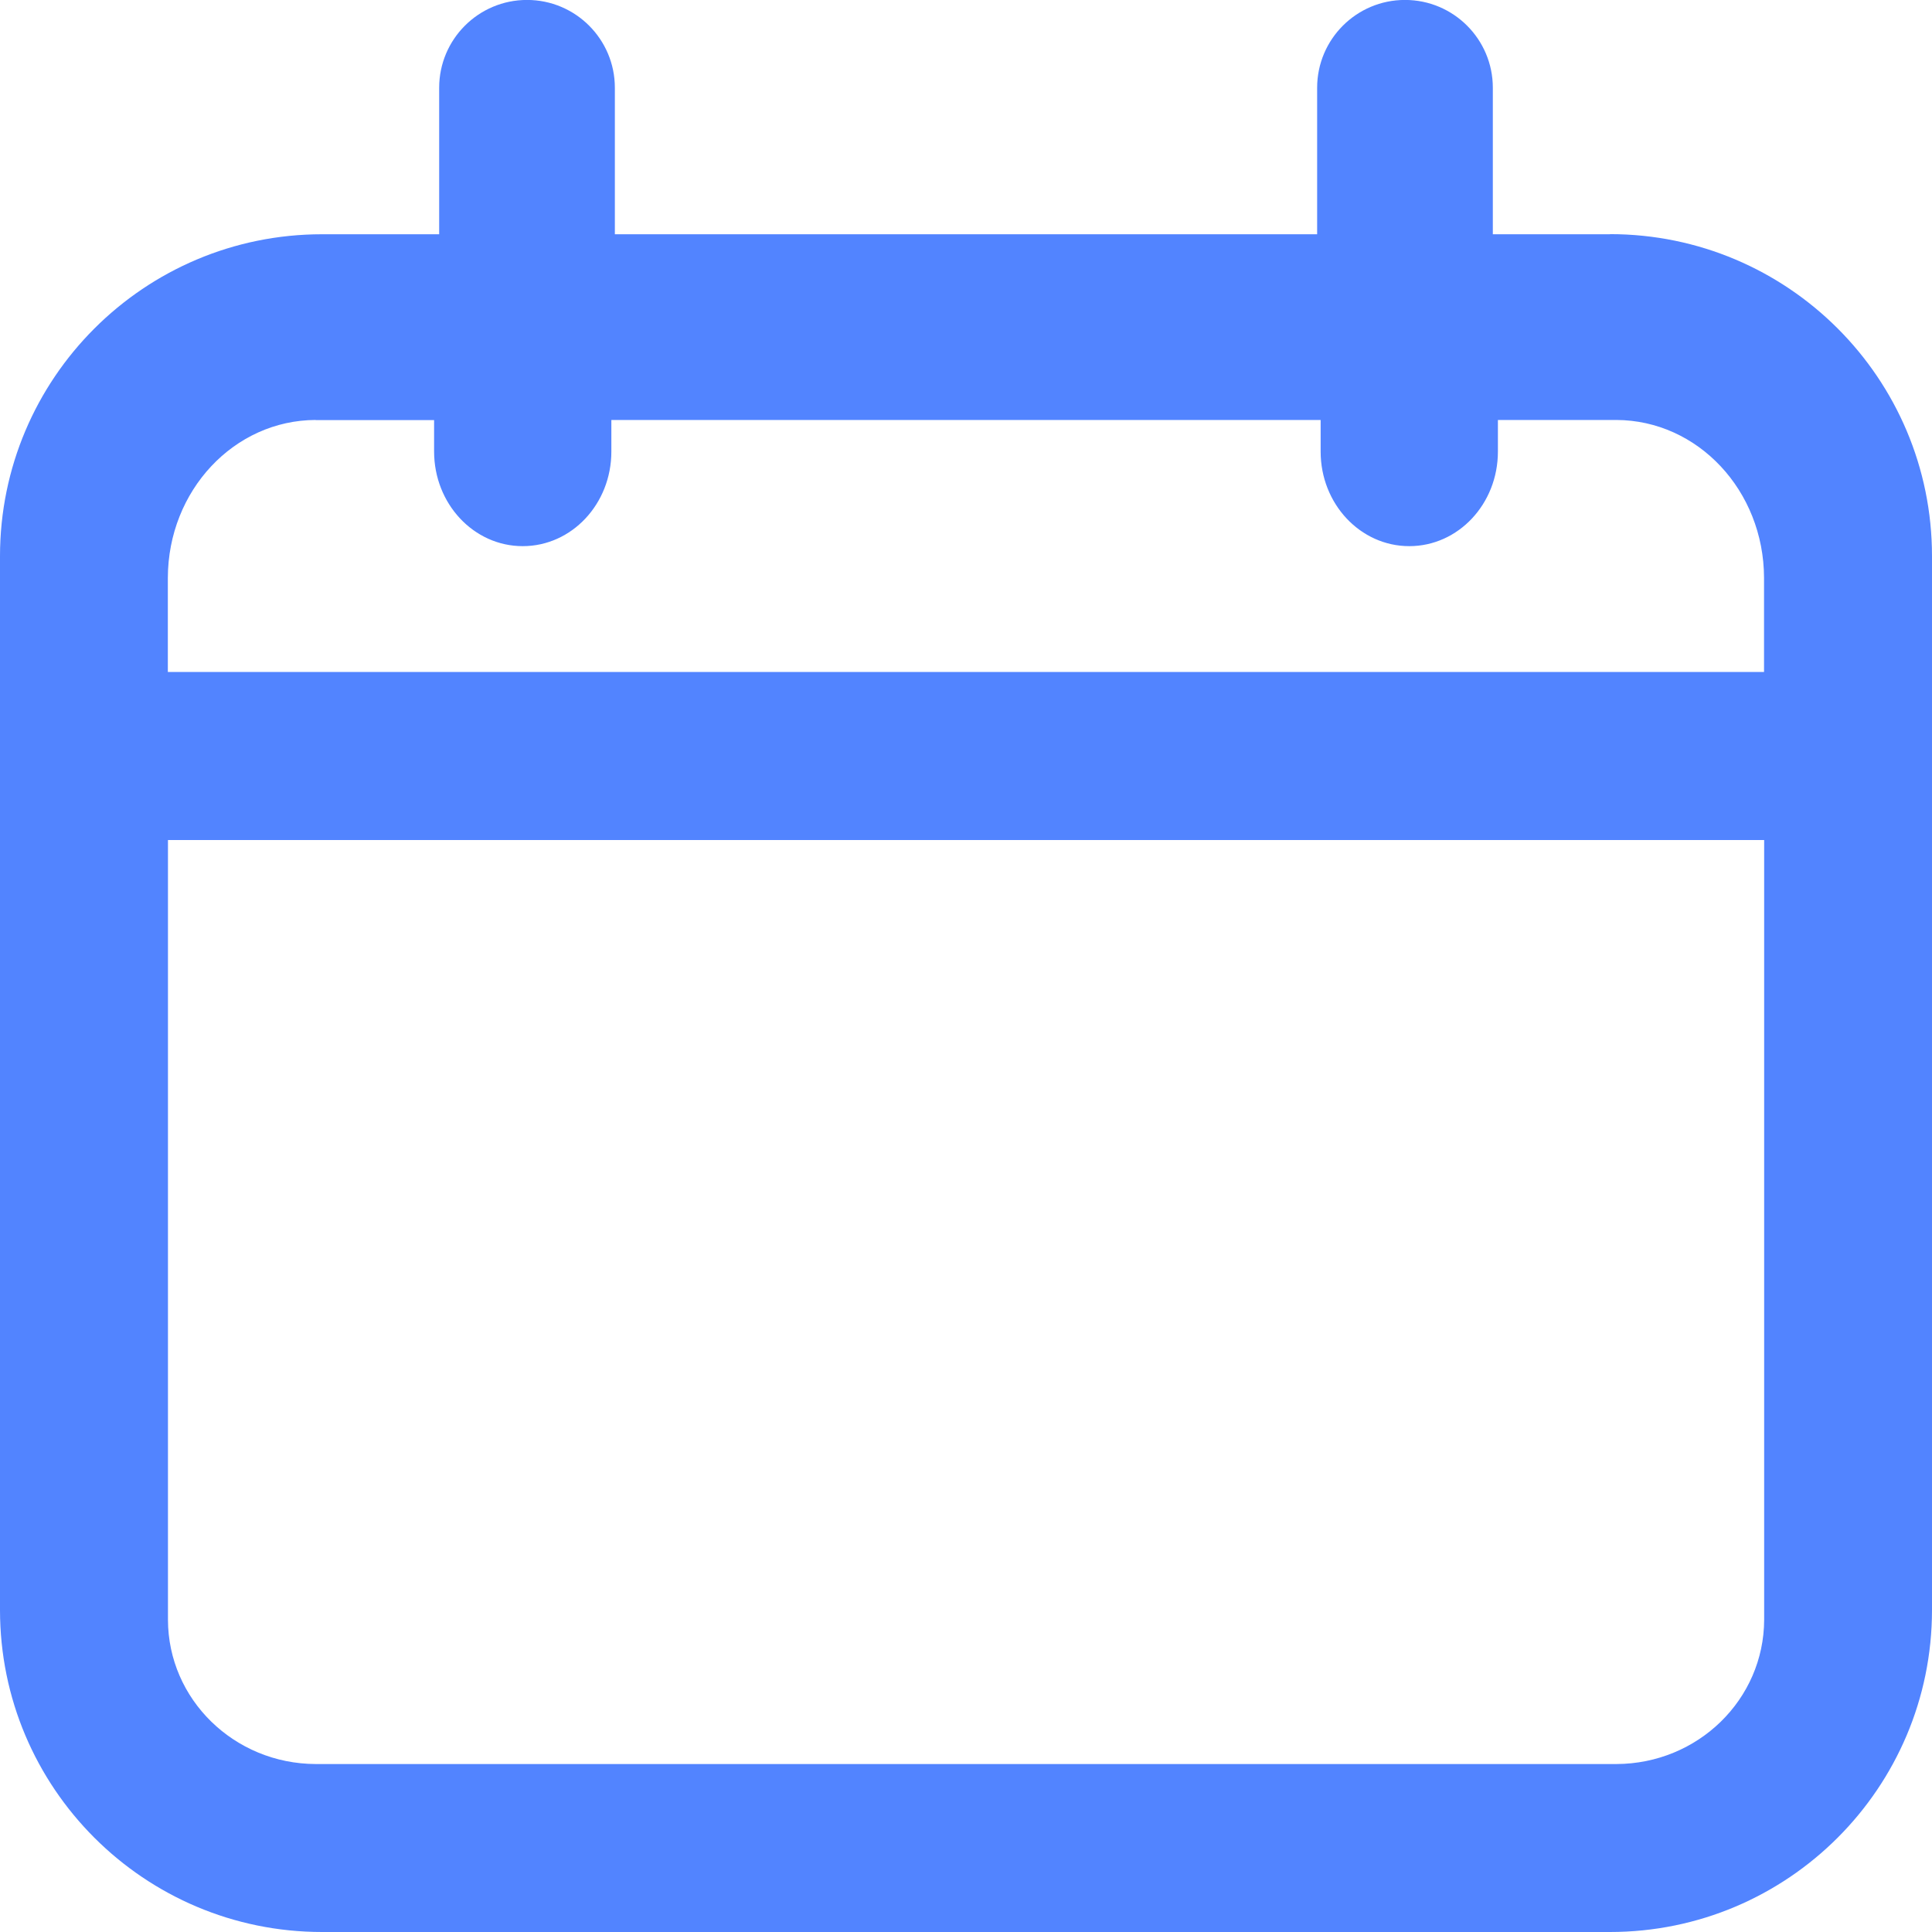
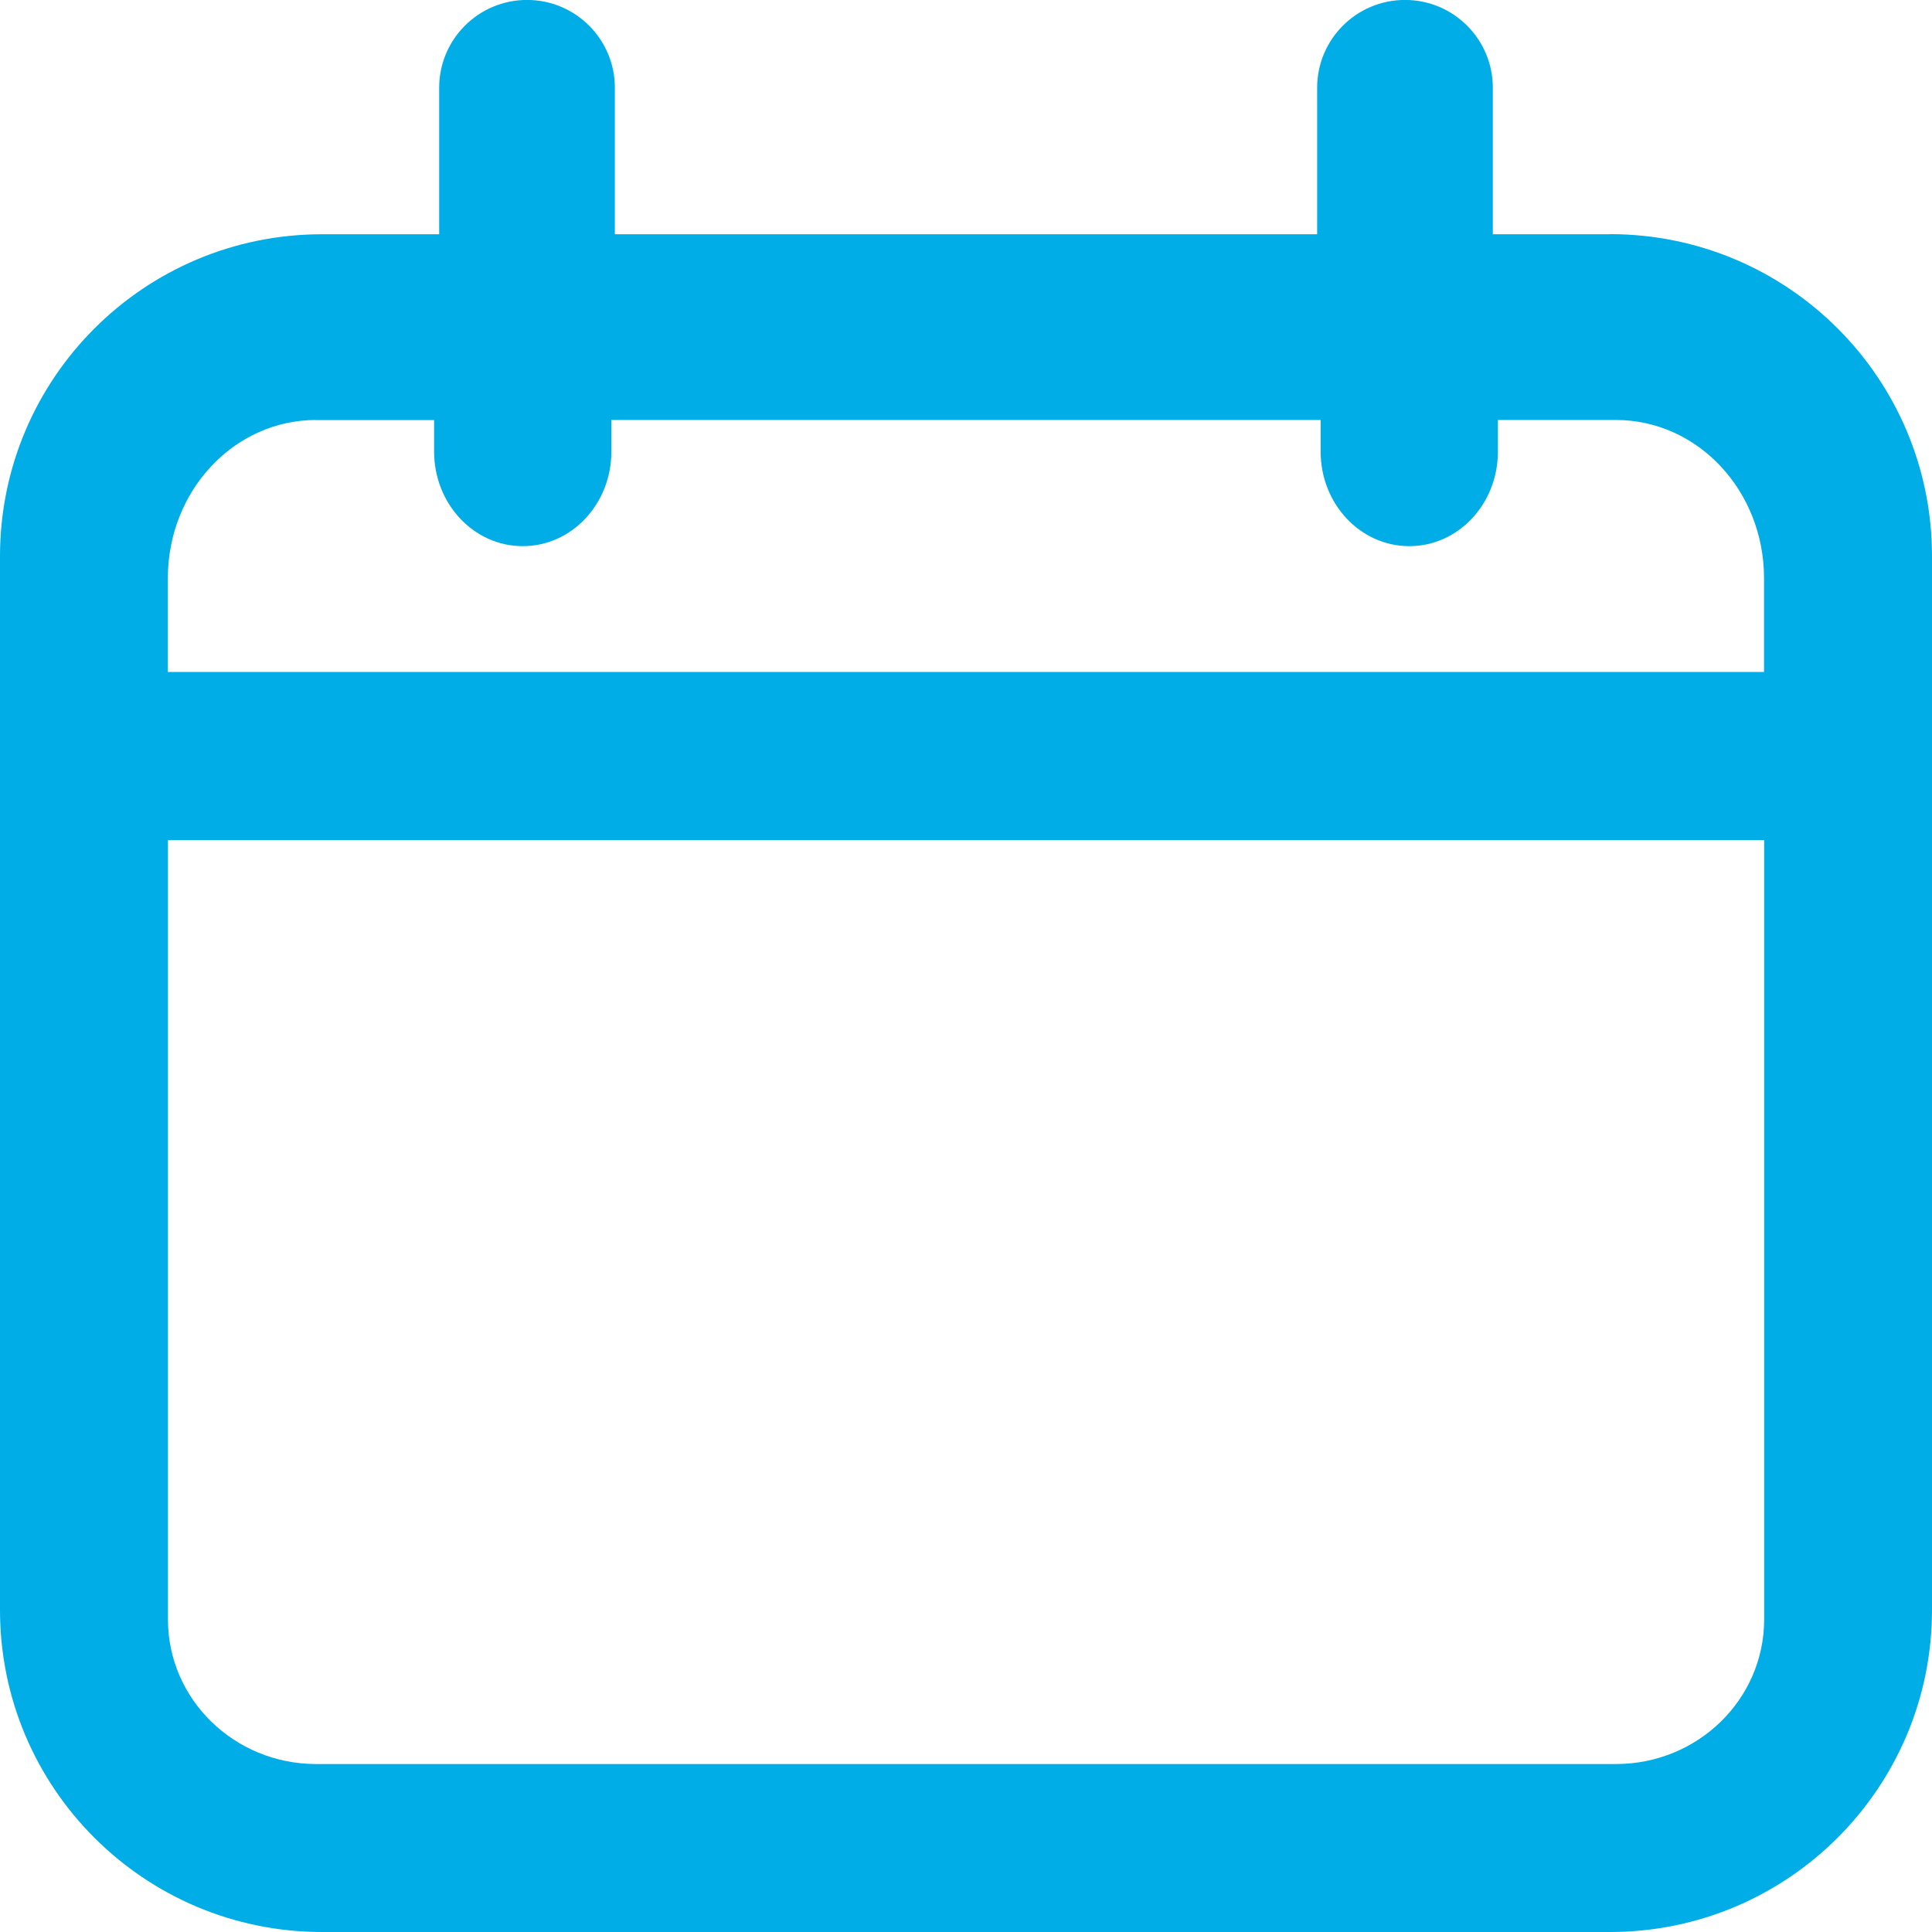
<svg xmlns="http://www.w3.org/2000/svg" width="16" height="16">
-   <path d="M13.385 14.609H2.615c-.676-.002-1.223-.536-1.224-1.195V6.957H14.61v6.457c-.002.66-.548 1.193-1.224 1.195M2.615 3.479h.98v.26c0 .433.328.784.734.784.406 0 .734-.35.734-.783v-.262h5.874v.262c0 .432.328.783.734.783.406 0 .734-.35.734-.783v-.262h.98c.676.002 1.222.585 1.224 1.307v.78H1.39v-.78c.002-.722.548-1.305 1.224-1.307M13.333 1.94h-.97V.727a.727.727 0 10-1.455 0V1.94H5.092V.727a.727.727 0 10-1.455 0V1.94h-.97A2.667 2.667 0 000 4.606v8.727A2.667 2.667 0 002.667 16h10.666A2.667 2.667 0 0016 13.334V4.606a2.667 2.667 0 00-2.667-2.667" fill="#5284FF" fill-rule="evenodd" />
+   <path d="M13.385 14.609H2.615c-.676-.002-1.223-.536-1.224-1.195V6.957H14.61v6.457c-.002.66-.548 1.193-1.224 1.195M2.615 3.479h.98v.26c0 .433.328.784.734.784.406 0 .734-.35.734-.783v-.262h5.874v.262c0 .432.328.783.734.783.406 0 .734-.35.734-.783v-.262h.98c.676.002 1.222.585 1.224 1.307v.78H1.39v-.78c.002-.722.548-1.305 1.224-1.307M13.333 1.94h-.97V.727a.727.727 0 10-1.455 0V1.94H5.092V.727a.727.727 0 10-1.455 0V1.94h-.97A2.667 2.667 0 000 4.606v8.727A2.667 2.667 0 002.667 16h10.666A2.667 2.667 0 0016 13.334V4.606a2.667 2.667 0 00-2.667-2.667" fill="#00ADE7" fill-rule="evenodd" />
</svg>
